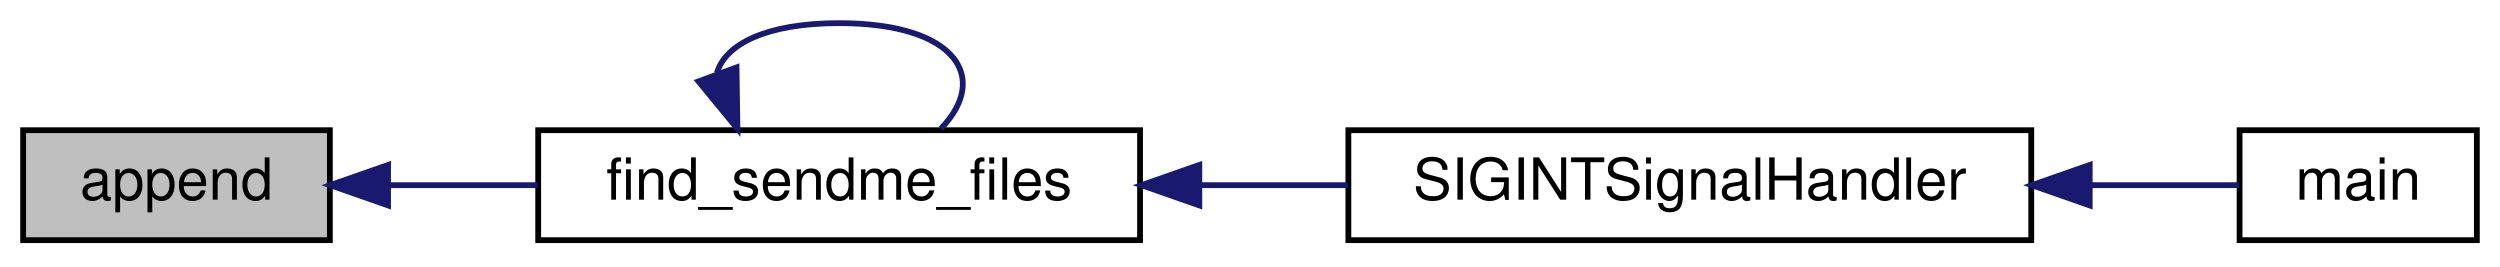
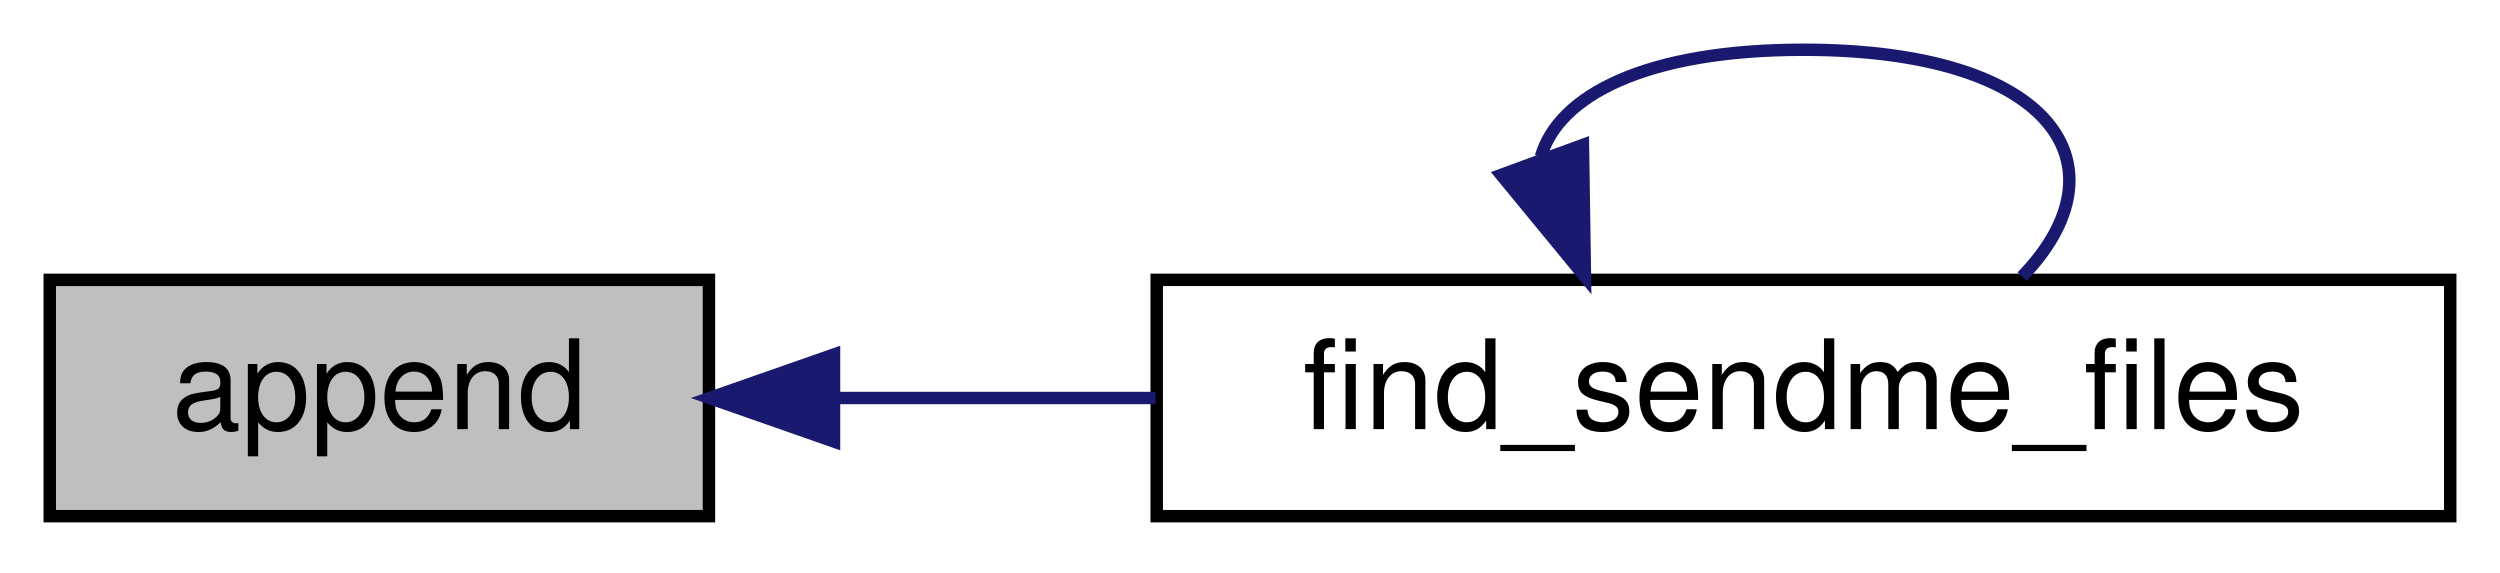
- <svg xmlns="http://www.w3.org/2000/svg" xmlns:xlink="http://www.w3.org/1999/xlink" width="432pt" height="46pt" viewBox="0.00 0.00 432.00 46.00">
+ <svg xmlns="http://www.w3.org/2000/svg" xmlns:xlink="http://www.w3.org/1999/xlink" width="201pt" height="46pt" viewBox="0.00 0.00 201.00 46.00">
  <g id="graph0" class="graph" transform="scale(1 1) rotate(0) translate(4 42)">
    <g id="node1" class="node">
      <polygon fill="#bfbfbf" stroke="#000000" points="0,-.5 0,-19.5 53,-19.5 53,-.5 0,-.5" />
      <text text-anchor="middle" x="26.5" y="-7.5" font-family="Helvetica,sans-Serif" font-size="10.00" fill="#000000">append</text>
    </g>
    <g id="node2" class="node">
      <g id="a_node2">
        <a xlink:href="files_8h.html#a627e4b202ea71f3bd241ccf562449bd6" target="_top" xlink:title="find_sendme_files">
          <polygon fill="none" stroke="#000000" points="89,-.5 89,-19.5 193,-19.5 193,-.5 89,-.5" />
          <text text-anchor="middle" x="141" y="-7.5" font-family="Helvetica,sans-Serif" font-size="10.00" fill="#000000">find_sendme_files</text>
        </a>
      </g>
    </g>
    <g id="edge1" class="edge">
      <path fill="none" stroke="#191970" d="M63.064,-10C71.291,-10 80.177,-10 88.901,-10" />
      <polygon fill="#191970" stroke="#191970" points="63.056,-6.5 53.056,-10 63.056,-13.5 63.056,-6.5" />
    </g>
-     <g id="edge4" class="edge">
+     <g id="edge2" class="edge">
      <path fill="none" stroke="#191970" d="M119.89,-29.4C121.3,-34.315 128.336,-38 141,-38 161.262,-38 167.119,-28.565 158.571,-19.757" />
      <polygon fill="#191970" stroke="#191970" points="123.269,-30.351 123.429,-19.757 116.698,-27.939 123.269,-30.351" />
    </g>
-     <g id="node3" class="node">
-       <g id="a_node3">
-         <a xlink:href="client_8h.html#a48d605ff689f470746c858648f0a98c2" target="_top" xlink:title="Handler del segnale SIGINT. ">
-           <polygon fill="none" stroke="#000000" points="229,-.5 229,-19.5 347,-19.5 347,-.5 229,-.5" />
-           <text text-anchor="middle" x="288" y="-7.5" font-family="Helvetica,sans-Serif" font-size="10.00" fill="#000000">SIGINTSignalHandler</text>
-         </a>
-       </g>
-     </g>
-     <g id="edge2" class="edge">
-       <path fill="none" stroke="#191970" d="M203.421,-10C211.873,-10 220.526,-10 228.918,-10" />
-       <polygon fill="#191970" stroke="#191970" points="203.241,-6.5 193.241,-10 203.241,-13.5 203.241,-6.5" />
-     </g>
-     <g id="node4" class="node">
-       <g id="a_node4">
-         <a xlink:href="client_8c.html#a0ddf1224851353fc92bfbff6f499fa97" target="_top" xlink:title="main">
-           <polygon fill="none" stroke="#000000" points="383,-.5 383,-19.5 424,-19.5 424,-.5 383,-.5" />
-           <text text-anchor="middle" x="403.5" y="-7.5" font-family="Helvetica,sans-Serif" font-size="10.00" fill="#000000">main</text>
-         </a>
-       </g>
-     </g>
-     <g id="edge3" class="edge">
-       <path fill="none" stroke="#191970" d="M357.297,-10C366.586,-10 375.458,-10 382.901,-10" />
-       <polygon fill="#191970" stroke="#191970" points="357.103,-6.5 347.103,-10 357.103,-13.5 357.103,-6.5" />
-     </g>
  </g>
</svg>
